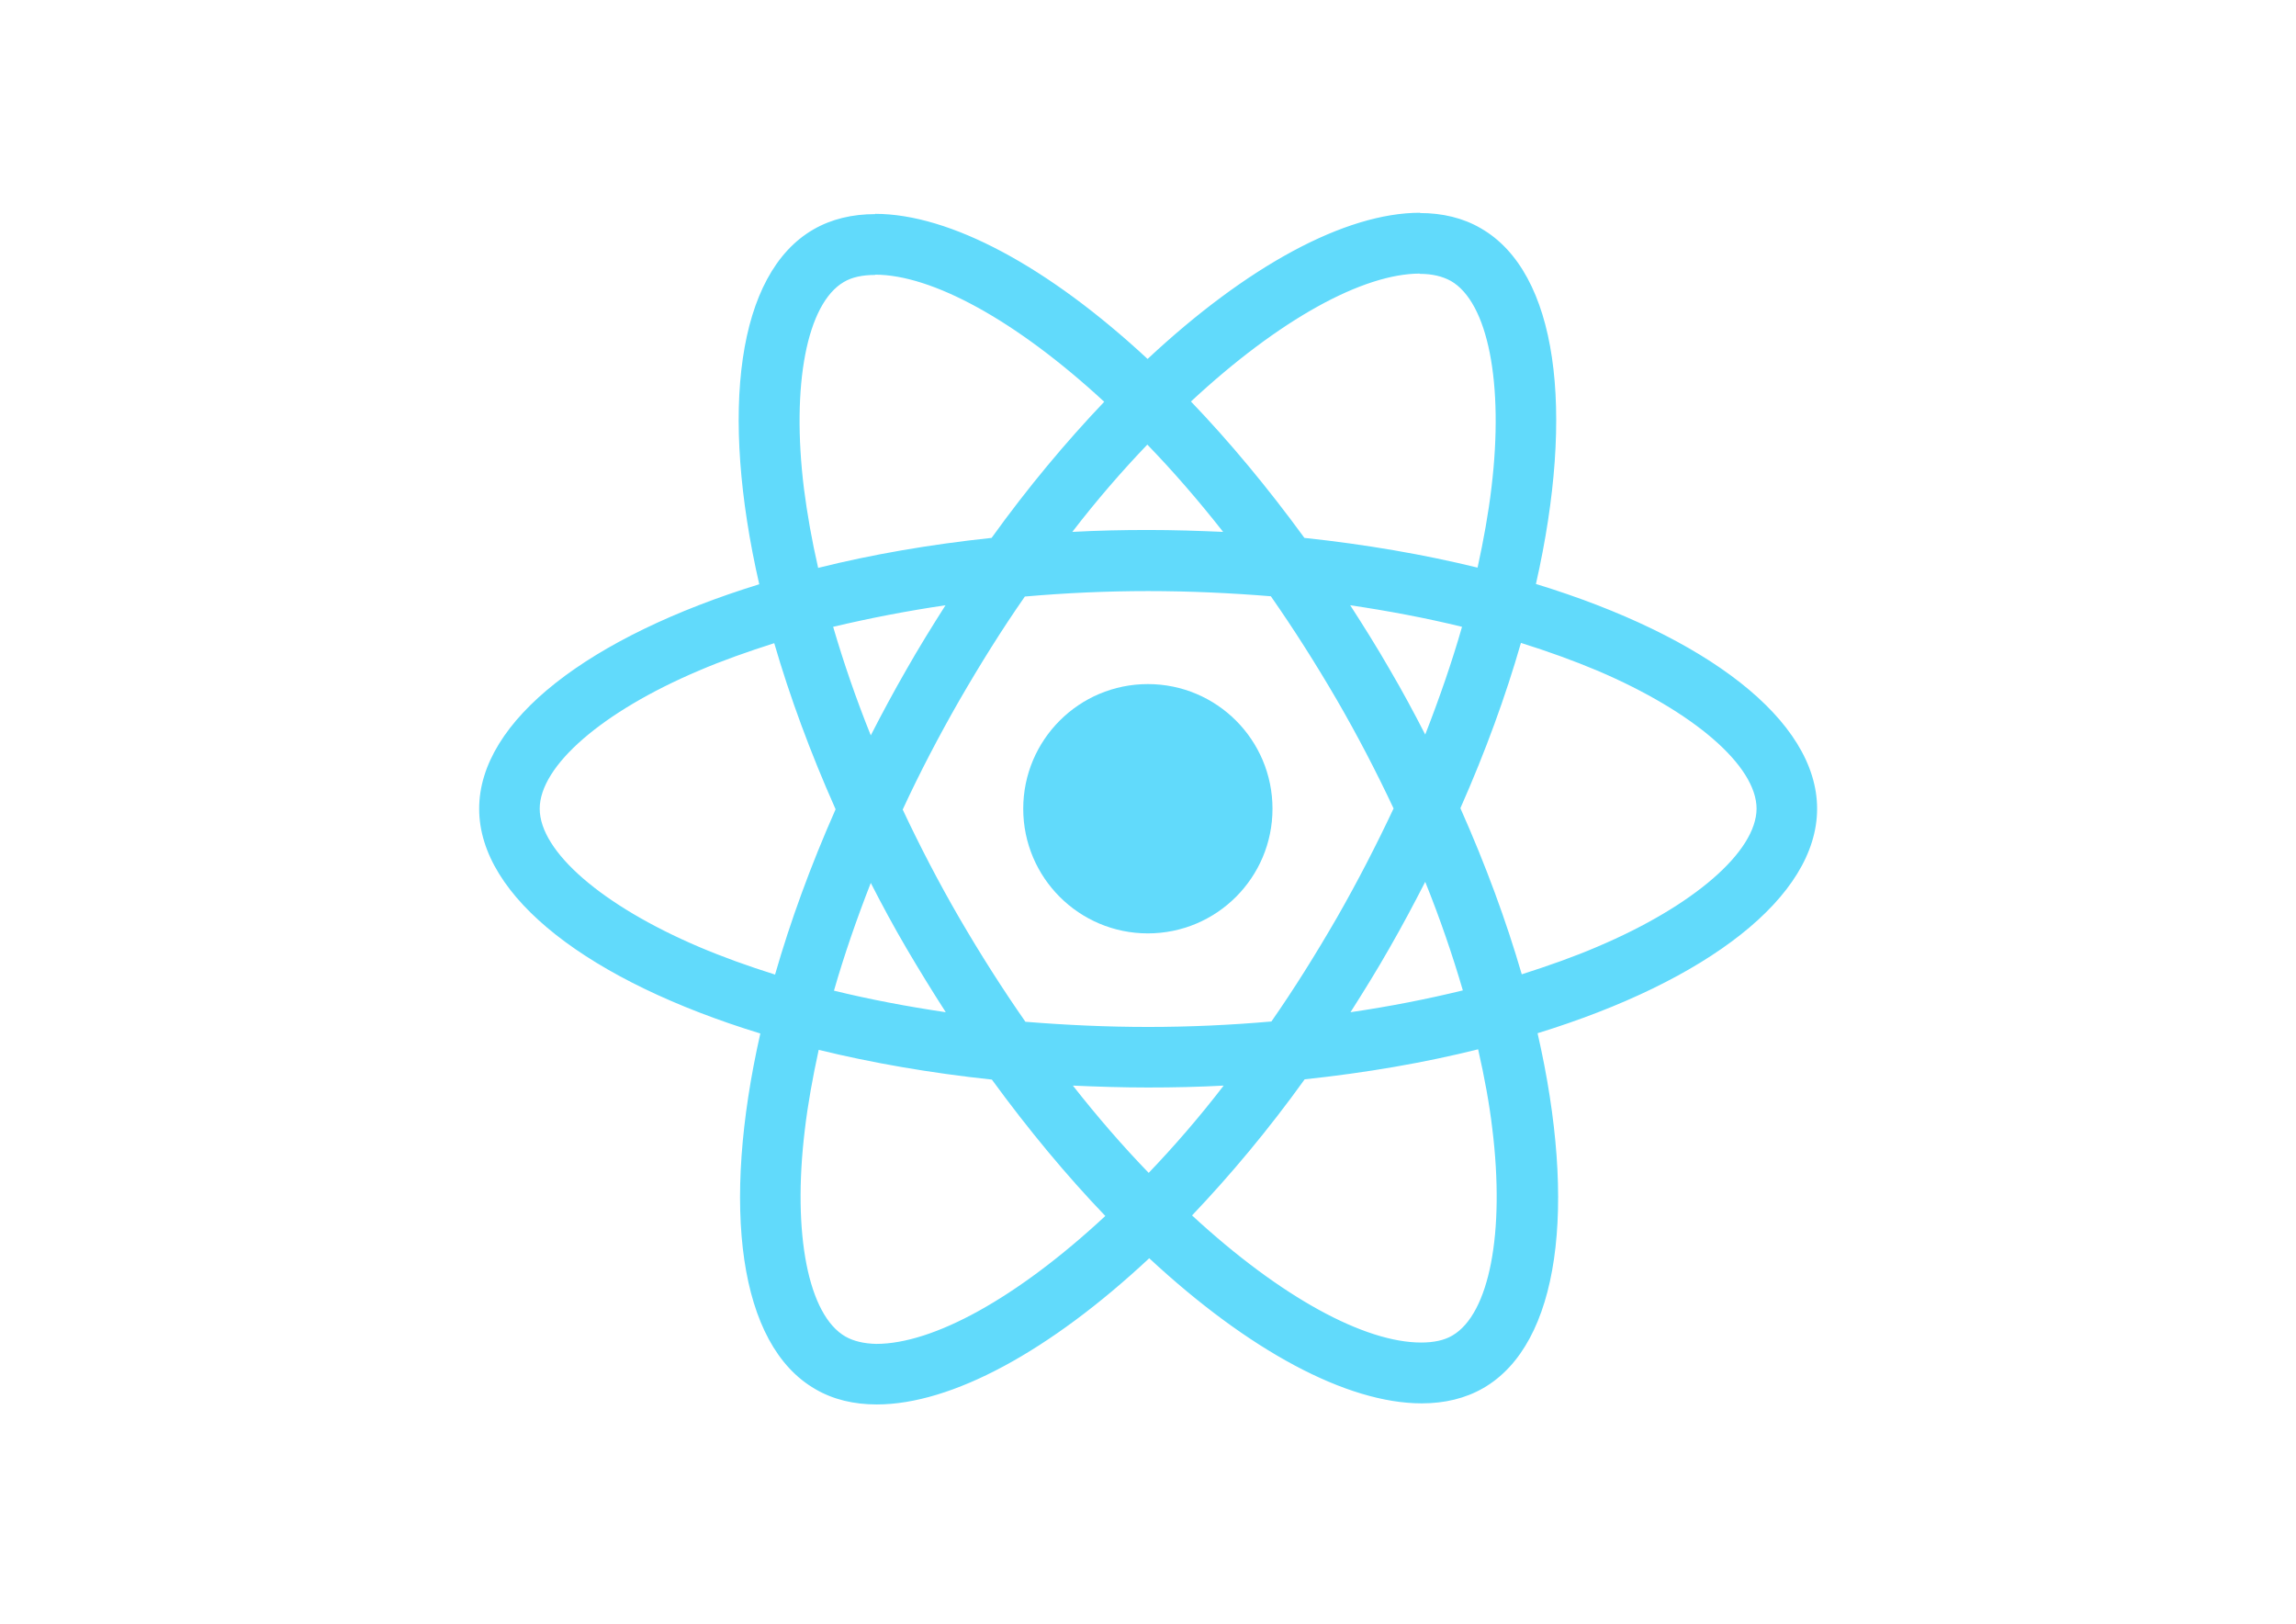
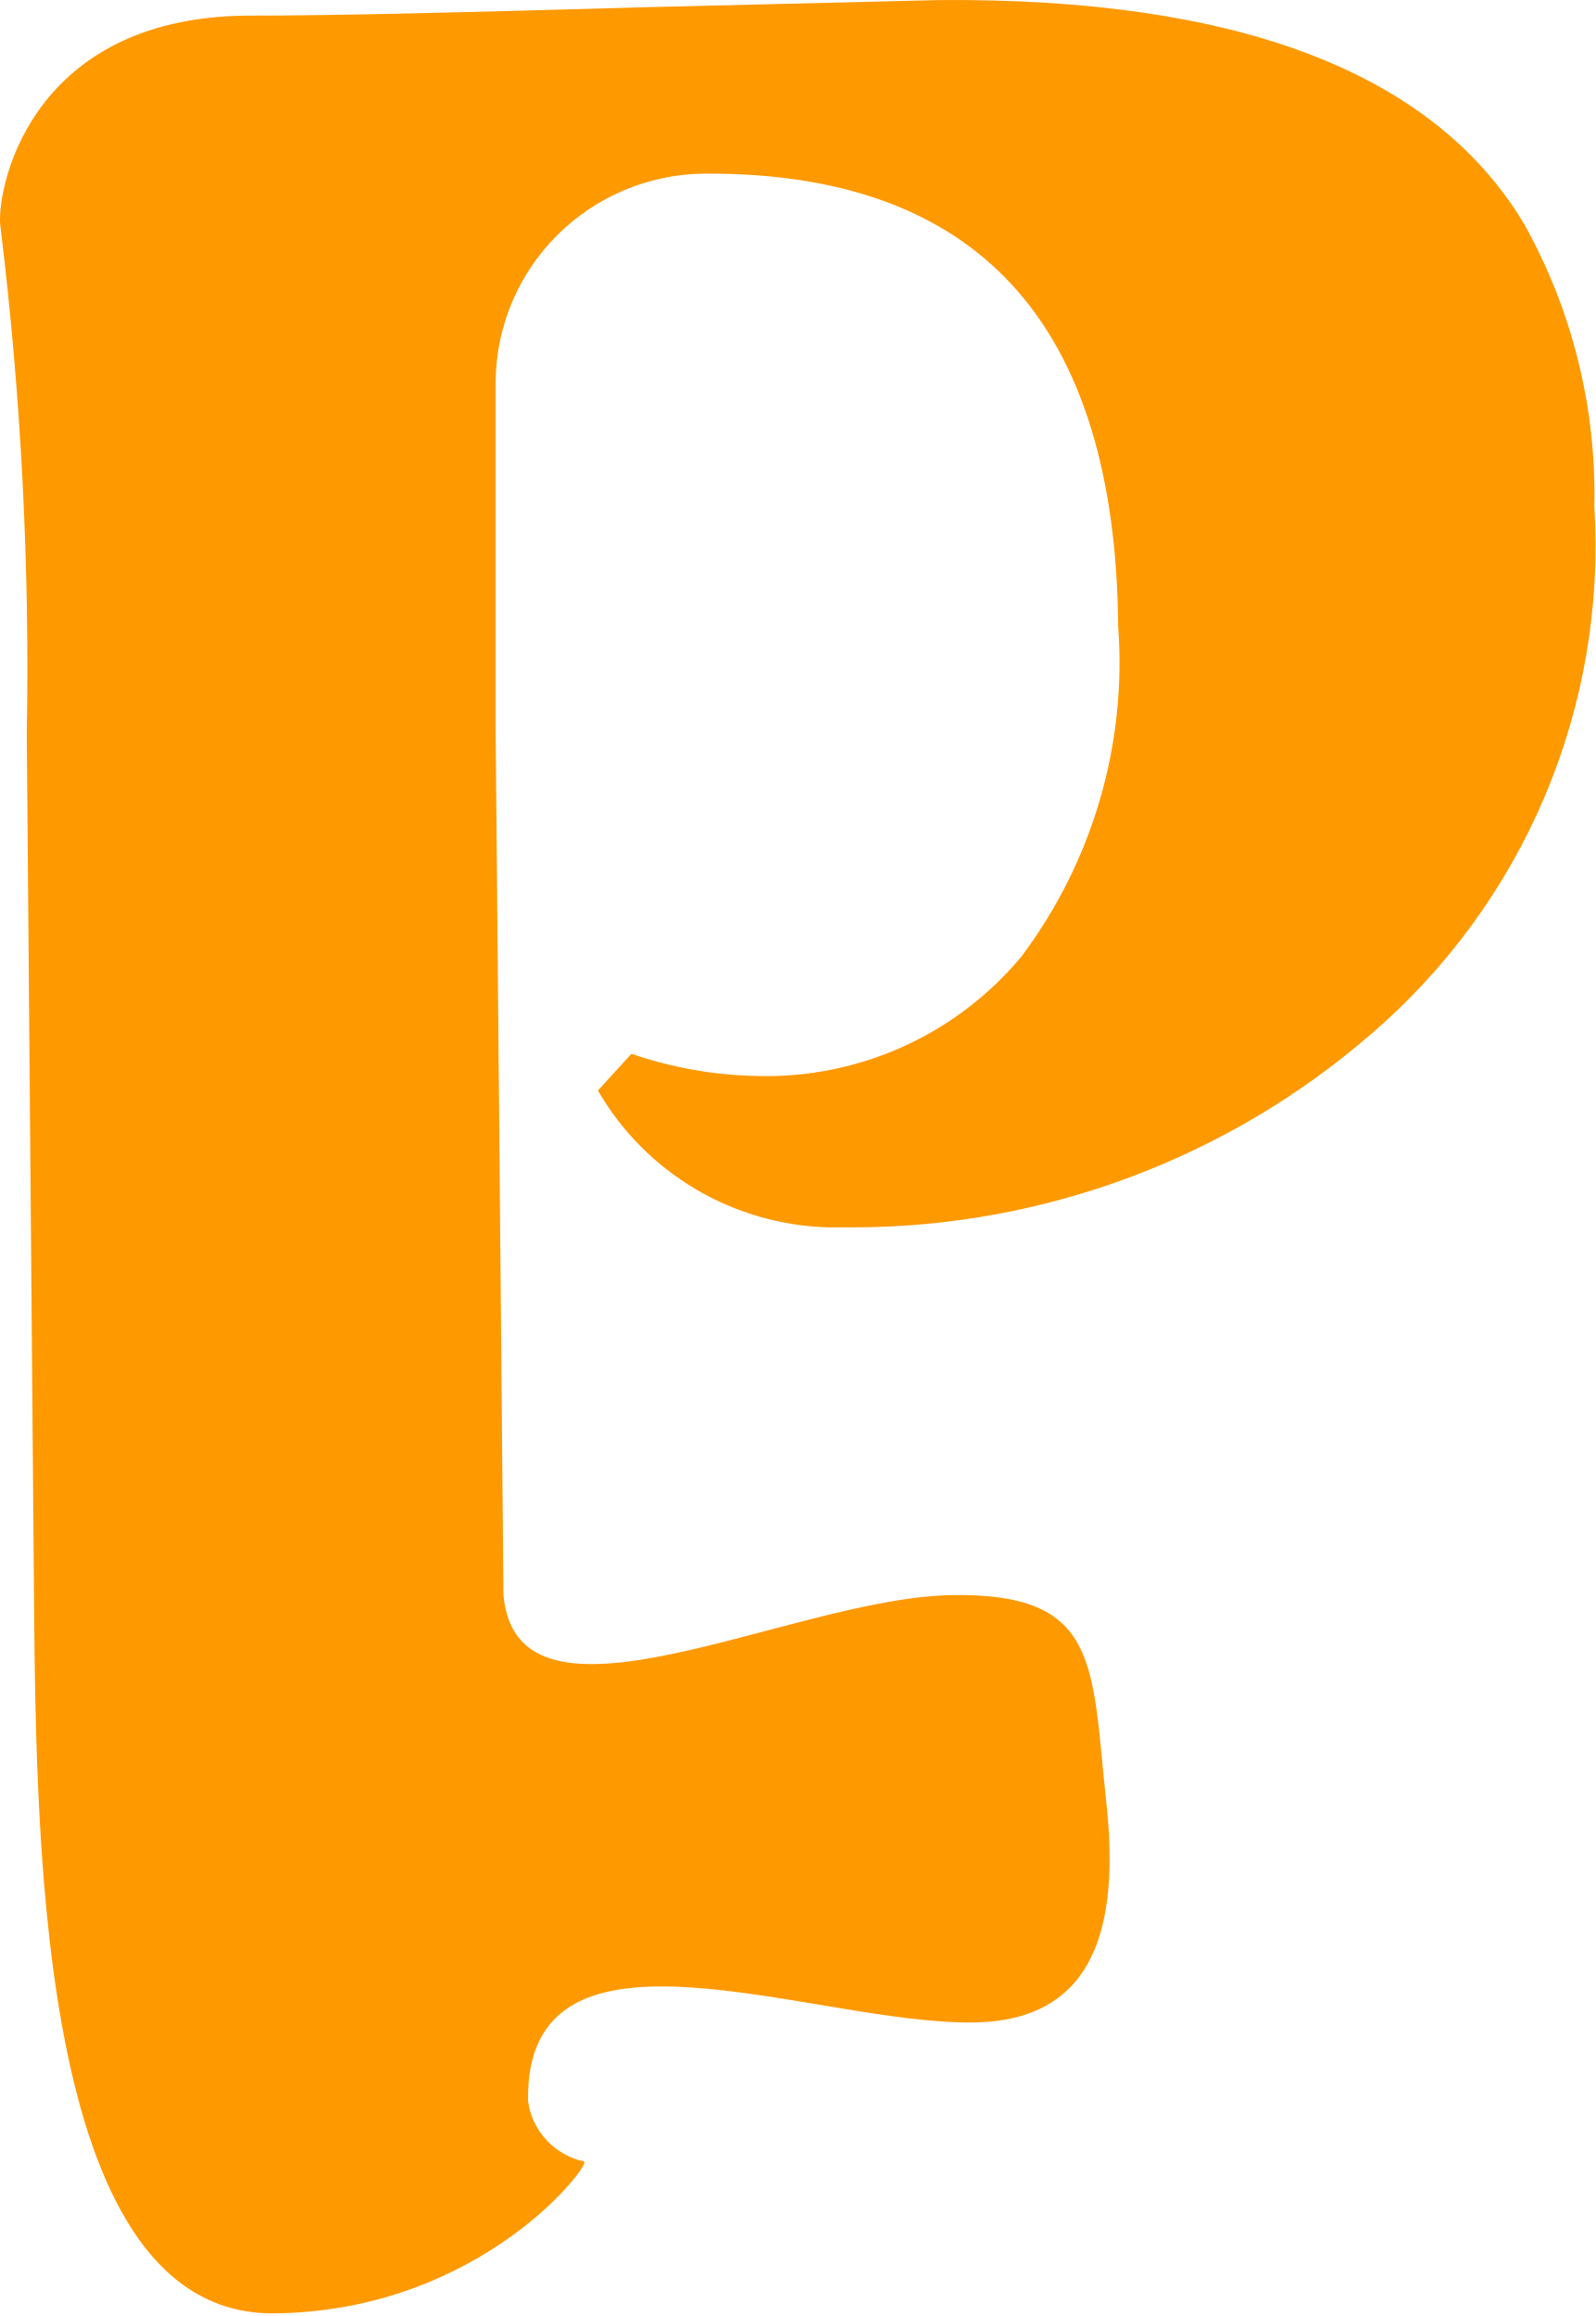
- <svg xmlns="http://www.w3.org/2000/svg" viewBox="0 0 841.9 595.3">
-   <g fill="#61DAFB">
-     <path d="M666.3 296.5c0-32.5-40.7-63.3-103.1-82.4 14.4-63.6 8-114.2-20.2-130.4-6.5-3.8-14.1-5.6-22.4-5.6v22.3c4.6 0 8.3.9 11.4 2.6 13.6 7.8 19.5 37.5 14.9 75.7-1.1 9.4-2.9 19.3-5.1 29.4-19.6-4.8-41-8.5-63.5-10.9-13.5-18.5-27.5-35.3-41.6-50 32.6-30.3 63.2-46.9 84-46.9V78c-27.5 0-63.5 19.6-99.9 53.6-36.4-33.8-72.4-53.2-99.9-53.2v22.3c20.7 0 51.4 16.5 84 46.6-14 14.7-28 31.4-41.3 49.9-22.6 2.4-44 6.1-63.6 11-2.3-10-4-19.7-5.2-29-4.7-38.2 1.1-67.9 14.6-75.8 3-1.8 6.9-2.6 11.5-2.6V78.5c-8.4 0-16 1.8-22.6 5.6-28.1 16.2-34.4 66.7-19.9 130.1-62.2 19.2-102.7 49.9-102.7 82.3 0 32.5 40.7 63.3 103.1 82.4-14.4 63.6-8 114.2 20.2 130.4 6.5 3.8 14.1 5.6 22.5 5.6 27.5 0 63.5-19.6 99.9-53.6 36.4 33.8 72.4 53.2 99.9 53.2 8.4 0 16-1.8 22.6-5.6 28.1-16.2 34.4-66.7 19.9-130.1 62-19.1 102.5-49.9 102.5-82.3zm-130.2-66.7c-3.7 12.9-8.3 26.2-13.5 39.5-4.1-8-8.4-16-13.1-24-4.6-8-9.5-15.8-14.4-23.4 14.2 2.1 27.9 4.7 41 7.9zm-45.8 106.5c-7.8 13.5-15.8 26.3-24.1 38.2-14.9 1.3-30 2-45.2 2-15.1 0-30.2-.7-45-1.9-8.3-11.9-16.4-24.6-24.2-38-7.6-13.1-14.5-26.4-20.8-39.8 6.2-13.4 13.2-26.8 20.7-39.9 7.8-13.5 15.8-26.3 24.1-38.2 14.9-1.3 30-2 45.2-2 15.1 0 30.2.7 45 1.9 8.3 11.9 16.4 24.6 24.2 38 7.6 13.1 14.5 26.4 20.8 39.8-6.3 13.4-13.2 26.8-20.7 39.9zm32.3-13c5.4 13.4 10 26.8 13.8 39.8-13.1 3.2-26.9 5.9-41.2 8 4.9-7.7 9.8-15.6 14.4-23.7 4.6-8 8.9-16.1 13-24.1zM421.2 430c-9.3-9.6-18.6-20.3-27.8-32 9 .4 18.2.7 27.5.7 9.4 0 18.7-.2 27.8-.7-9 11.7-18.3 22.4-27.5 32zm-74.4-58.9c-14.2-2.1-27.9-4.7-41-7.9 3.7-12.9 8.3-26.2 13.5-39.5 4.1 8 8.4 16 13.1 24 4.7 8 9.5 15.8 14.4 23.4zM420.7 163c9.3 9.6 18.6 20.3 27.8 32-9-.4-18.2-.7-27.5-.7-9.4 0-18.7.2-27.8.7 9-11.7 18.3-22.4 27.5-32zm-74 58.9c-4.9 7.7-9.8 15.6-14.4 23.7-4.6 8-8.9 16-13 24-5.4-13.4-10-26.8-13.8-39.8 13.1-3.1 26.9-5.8 41.2-7.9zm-90.5 125.2c-35.4-15.1-58.3-34.9-58.3-50.6 0-15.7 22.9-35.6 58.3-50.6 8.6-3.7 18-7 27.7-10.1 5.7 19.6 13.2 40 22.5 60.9-9.2 20.8-16.6 41.1-22.2 60.6-9.9-3.1-19.3-6.5-28-10.2zM310 490c-13.6-7.8-19.5-37.5-14.9-75.7 1.1-9.4 2.9-19.3 5.1-29.4 19.6 4.8 41 8.5 63.5 10.9 13.5 18.5 27.5 35.3 41.6 50-32.6 30.3-63.2 46.9-84 46.9-4.5-.1-8.3-1-11.3-2.7zm237.2-76.2c4.7 38.2-1.1 67.9-14.6 75.8-3 1.8-6.9 2.6-11.5 2.6-20.7 0-51.4-16.5-84-46.6 14-14.7 28-31.4 41.3-49.9 22.6-2.4 44-6.1 63.6-11 2.3 10.1 4.1 19.8 5.2 29.1zm38.5-66.7c-8.6 3.7-18 7-27.7 10.1-5.7-19.6-13.2-40-22.5-60.9 9.2-20.8 16.6-41.1 22.2-60.6 9.9 3.1 19.3 6.5 28.1 10.2 35.4 15.1 58.3 34.9 58.3 50.6-.1 15.7-23 35.6-58.4 50.6zM320.8 78.4z" />
-     <circle cx="420.9" cy="296.5" r="45.7" />
-     <path d="M520.5 78.1z" />
-   </g>
+ <svg xmlns="http://www.w3.org/2000/svg" width="257" height="373" viewBox="0 0 257 373" fill="none">
+   <path d="M256.8 81.546C257.795 97.524 255.063 113.515 248.816 128.266C242.57 143.018 232.979 156.131 220.795 166.579C197.68 186.599 168.081 197.64 137.442 197.672C136.092 197.672 134.831 197.672 133.481 197.672C125.906 197.478 118.508 195.349 111.998 191.489C105.488 187.629 100.084 182.168 96.305 175.629L101.706 169.716C108.256 171.965 115.121 173.174 122.049 173.3C130.135 173.502 138.16 171.874 145.521 168.536C152.881 165.199 159.383 160.24 164.536 154.035C175.984 138.768 181.514 119.901 180.108 100.901C179.688 51.977 157.425 27.665 113.318 27.964C104.443 28.081 95.966 31.655 89.707 37.919C83.447 44.184 79.903 52.64 79.833 61.475C79.833 75.453 79.833 94.091 79.833 117.567L81.093 256.899C83.343 281.629 127.27 257.437 153.104 256.899C177.318 256.451 175.788 268.099 178.218 290.5C180.288 309.854 176.598 325.356 157.065 325.714C131.411 326.252 84.424 305.912 85.054 338.438C85.384 340.772 86.423 342.95 88.032 344.679C89.641 346.409 91.742 347.608 94.055 348.115C95.585 348.115 77.762 372.218 44.187 372.576C6.651 372.935 5.841 299.371 5.481 257.526L4.311 118.194C4.806 90.92 3.393 63.644 0.08 36.566C-0.73 31.548 4.041 2.875 39.687 2.517C54.449 2.517 75.692 1.979 103.416 1.173L151.304 0.008C199.311 -0.351 230.666 11.597 245.369 35.849C253.204 49.794 257.151 65.572 256.8 81.546Z" fill="#FF9900" />
</svg>
